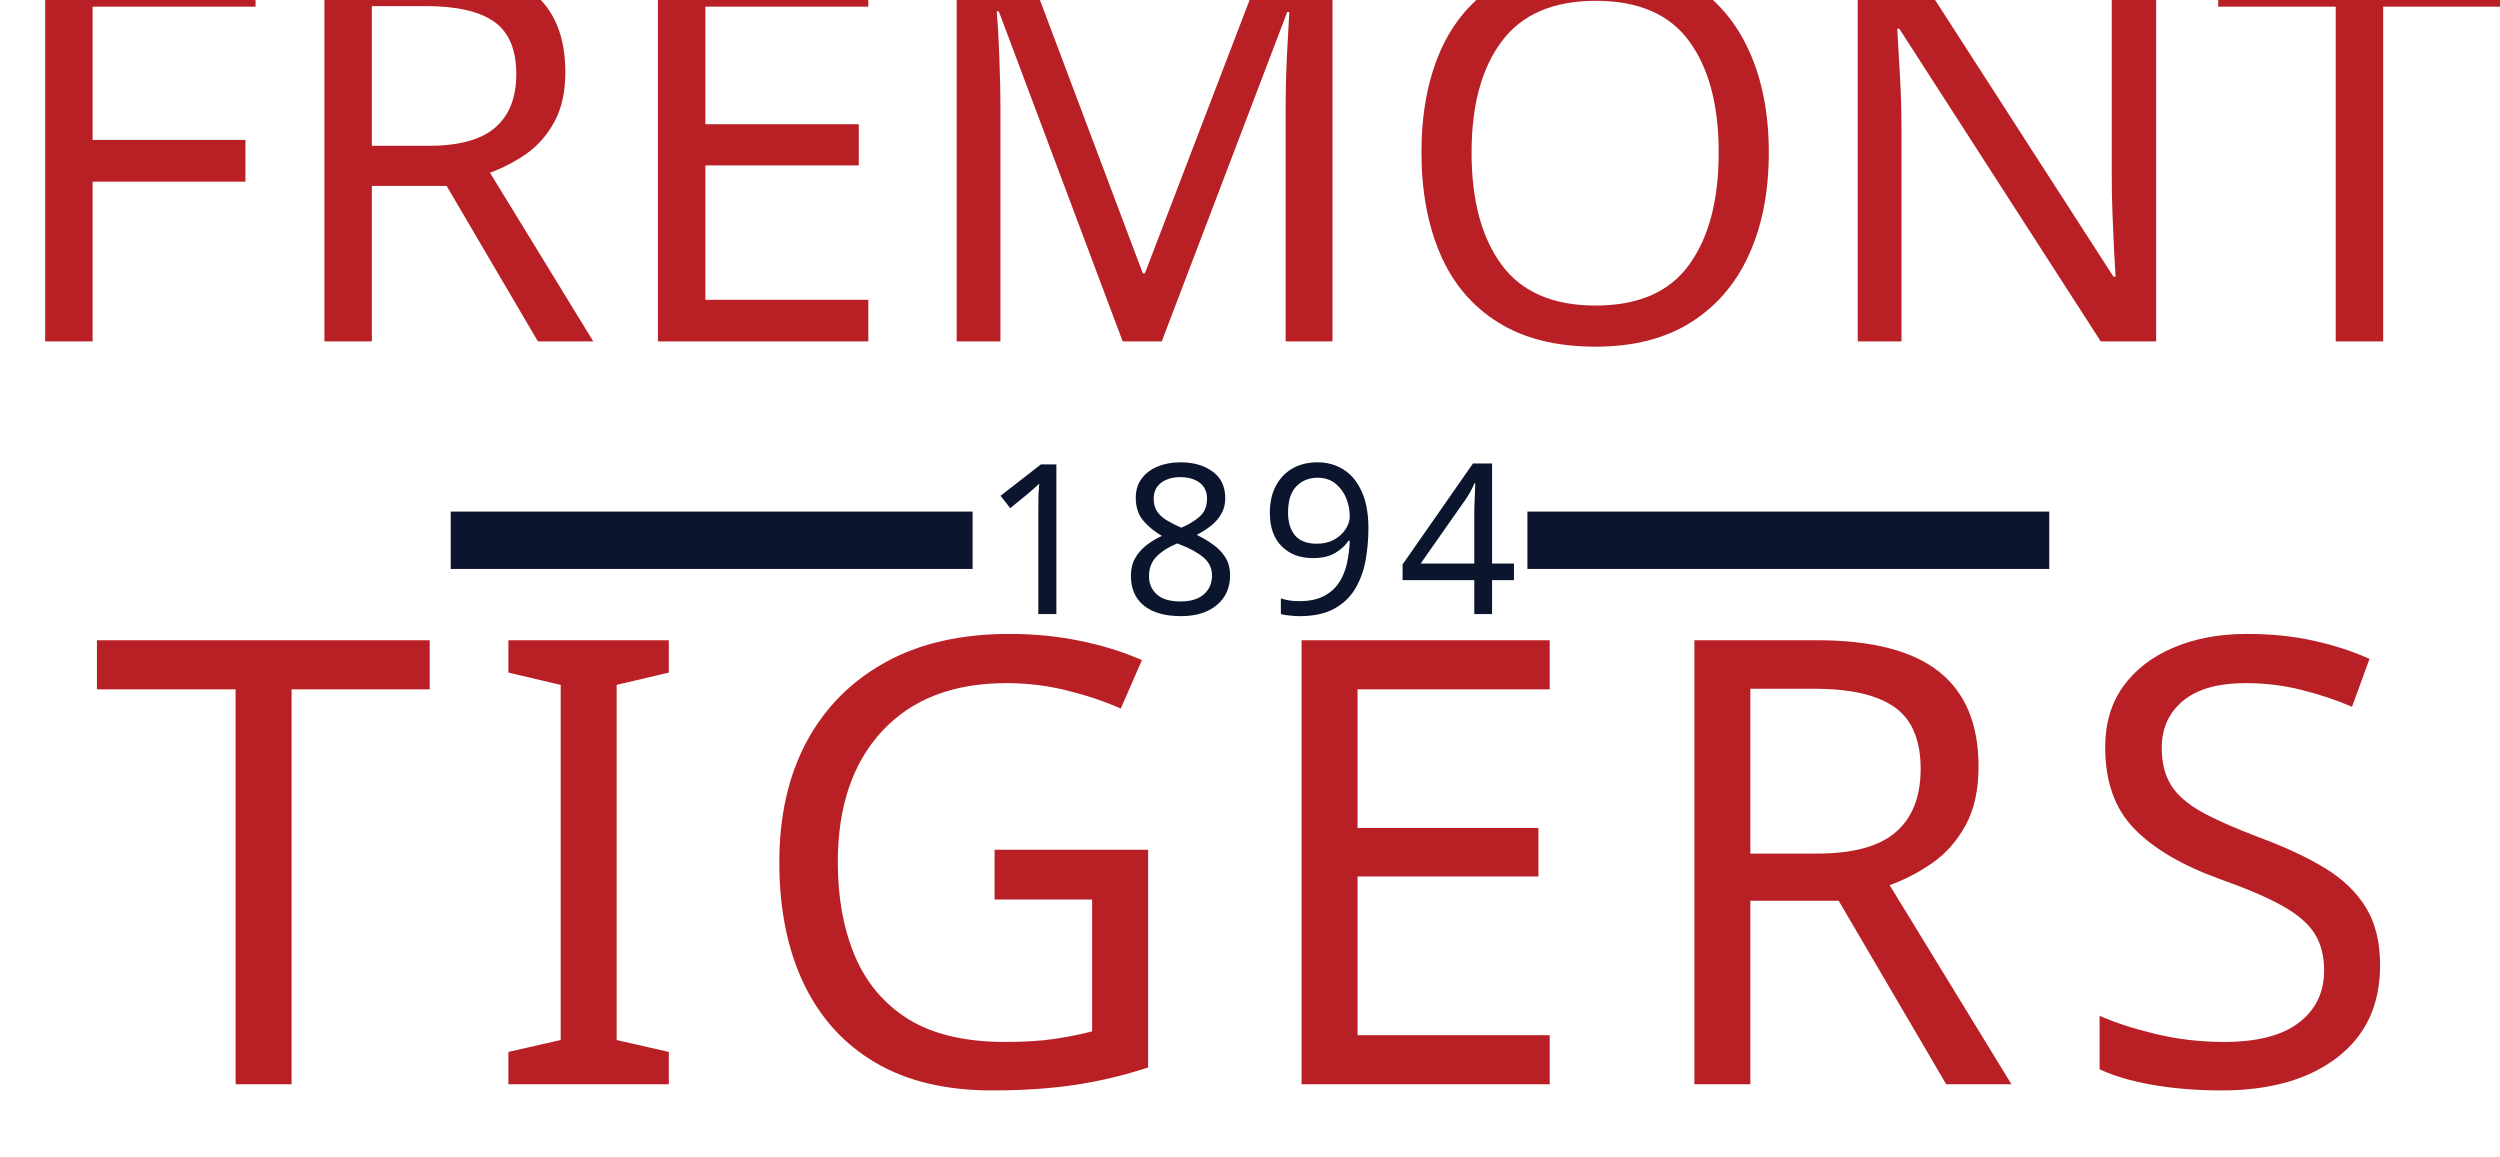
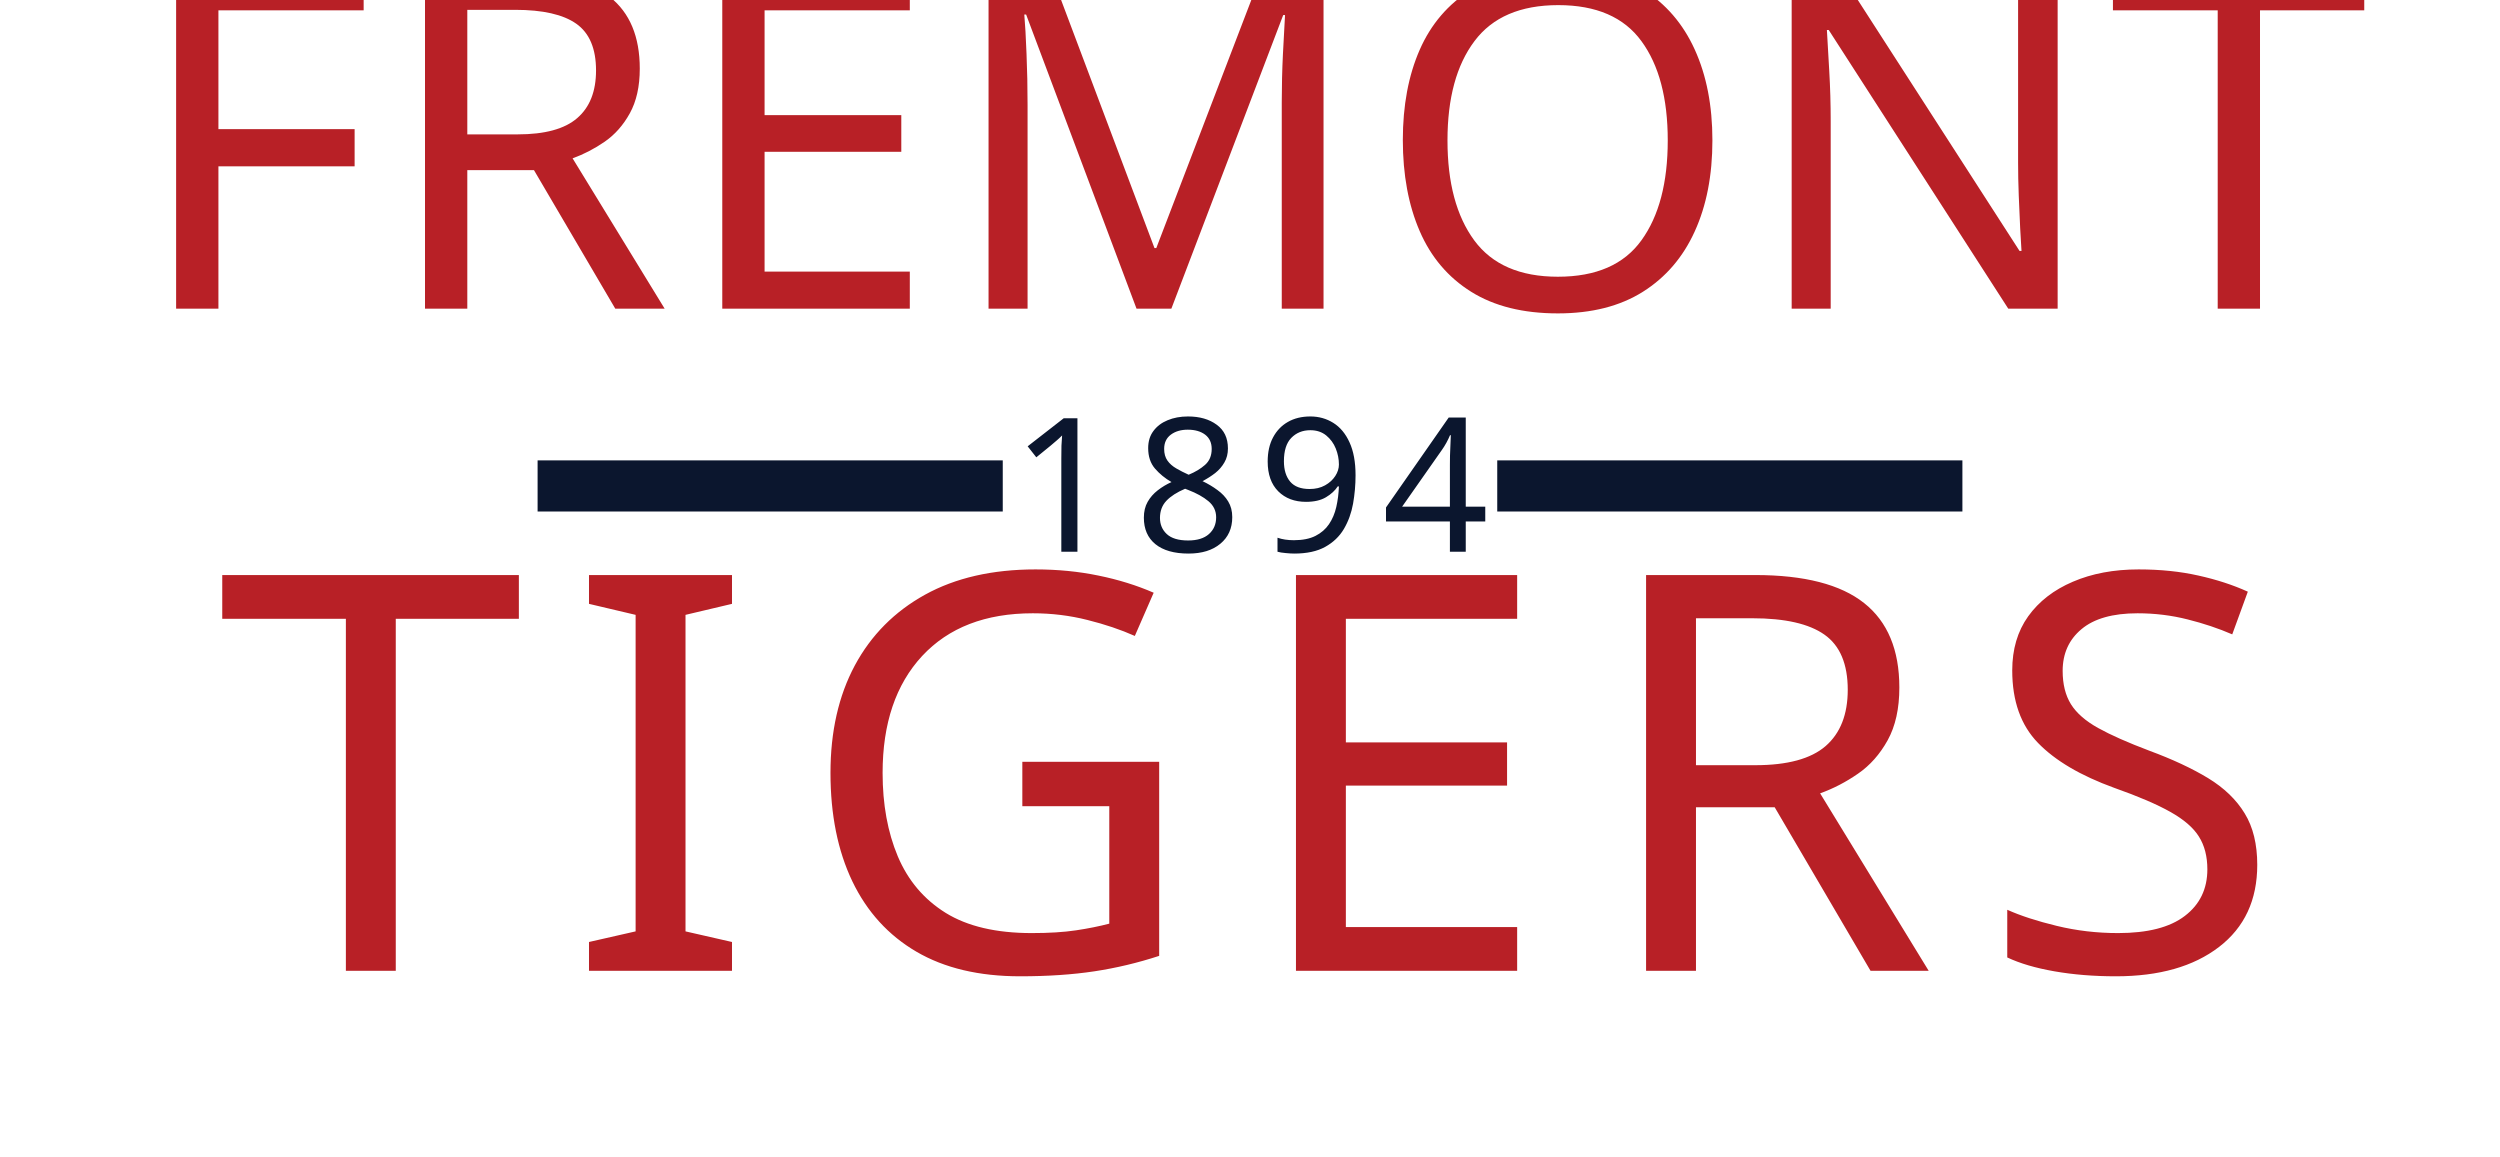
<svg xmlns="http://www.w3.org/2000/svg" version="1.1" id="layout" data-colorable="special_text" preserveAspectRatio="xMidYMid meet">
-   <svg viewBox="0 0 192 123" y="3.5%">
+   <svg viewBox="0 0 192 138" y="3.5%">
    <defs>
      <style type="text/css">
                
				#layout svg {
					overflow: visible;
				}
                        @font-face {
                    font-family: 'heritage';
                    src: url('http://richardsonsports.com/customizer/fonts/bebaskai-regular.woff') format('woff');
                    font-weight: normal;
                    font-style: normal;
                }
		
            </style>
    </defs>
    <svg id="graphic-1" x="0px" y="46px" viewBox="0 0 170 13" height="13px" preserveAspectRatio="xMidYMid meet" class="draggable" xml:space="preserve" data-colorable="graphic" version="1.1">
      <path id="color-1" class="drag-target color-1" fill="#0B162E" d="M55.5,4.1h-55.5v6.1h55.5z" />
    </svg>
    <svg id="graphic-2" x="0px" y="46px" viewBox="0 0 170 13" height="13px" preserveAspectRatio="xMidYMid meet" class="draggable" xml:space="preserve" data-colorable="graphic" version="1.1">
      <path id="color-1" class="drag-target color-1" fill="#0B162E" d="M170,10.2h-55.5v-6.1h55.5z" />
    </svg>
    <svg id="top_text-wrapper" class="draggable" y="32" height="56px" preserveAspectRatio="xMidYMin meet">
      <text id="top_text" data-name="top_text" data-text-max="10" class="top_text text drag-target scalable" x="50%" text-anchor="middle" fill="#B82026" font-family="heritage" font-size="56.06px" data-font-max="56.06" letter-spacing="0.6">FREMONT</text>
    </svg>
    <svg id="year_text-wrapper" class="draggable" y="61" preserveAspectRatio="xMidYMin meet" height="25.5px">
      <text id="year_text" data-name="year_text" data-text-max="4" class="year_text text drag-target scalable" x="50%" text-anchor="middle" fill="#0B162E" font-family="heritage" font-size="22.3px" data-font-max="22.3" letter-spacing="2">1894</text>
    </svg>
    <svg id="bottom_text-wrapper" class="draggable" y="111" height="66px" preserveAspectRatio="xMidYMin meet">
      <text id="bottom_text" data-name="bottom_text" data-text-max="10" class="bottom_text text drag-target scalable" x="50%" text-anchor="middle" fill="#B82026" font-family="heritage" font-size="66.14px" data-font-max="66.14" letter-spacing="5">TIGERS</text>
    </svg>
  </svg>
</svg>
